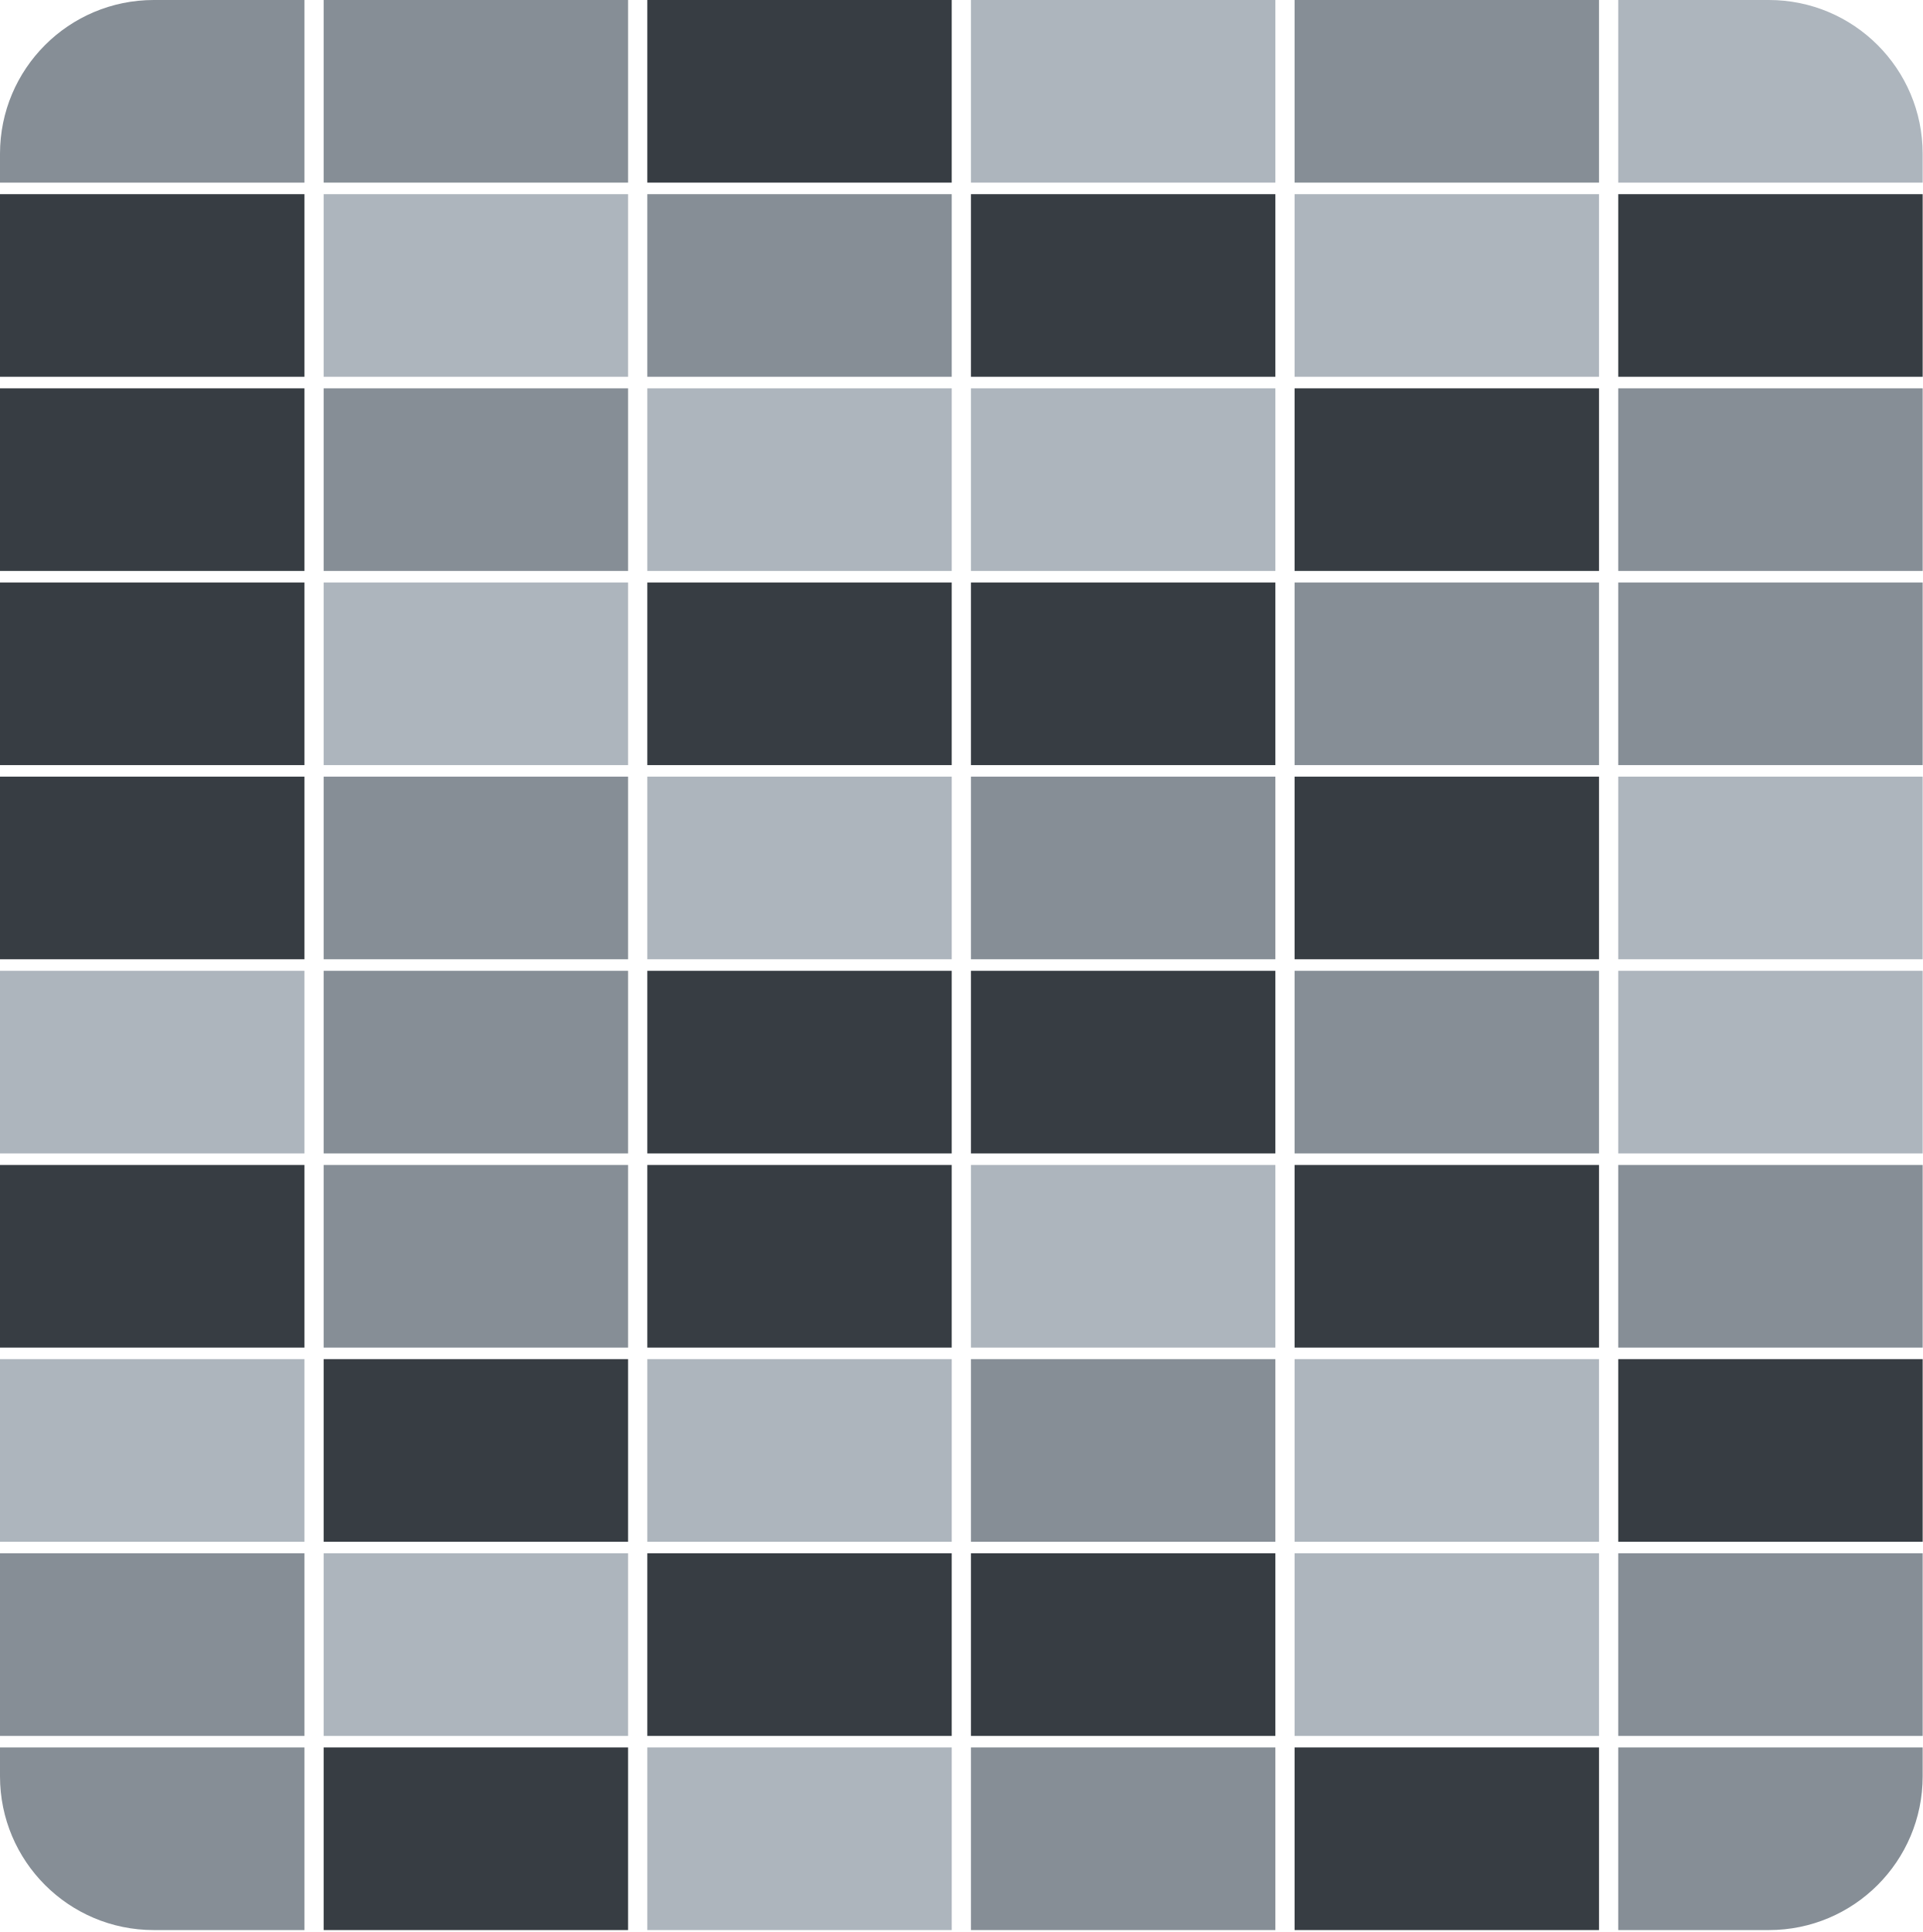
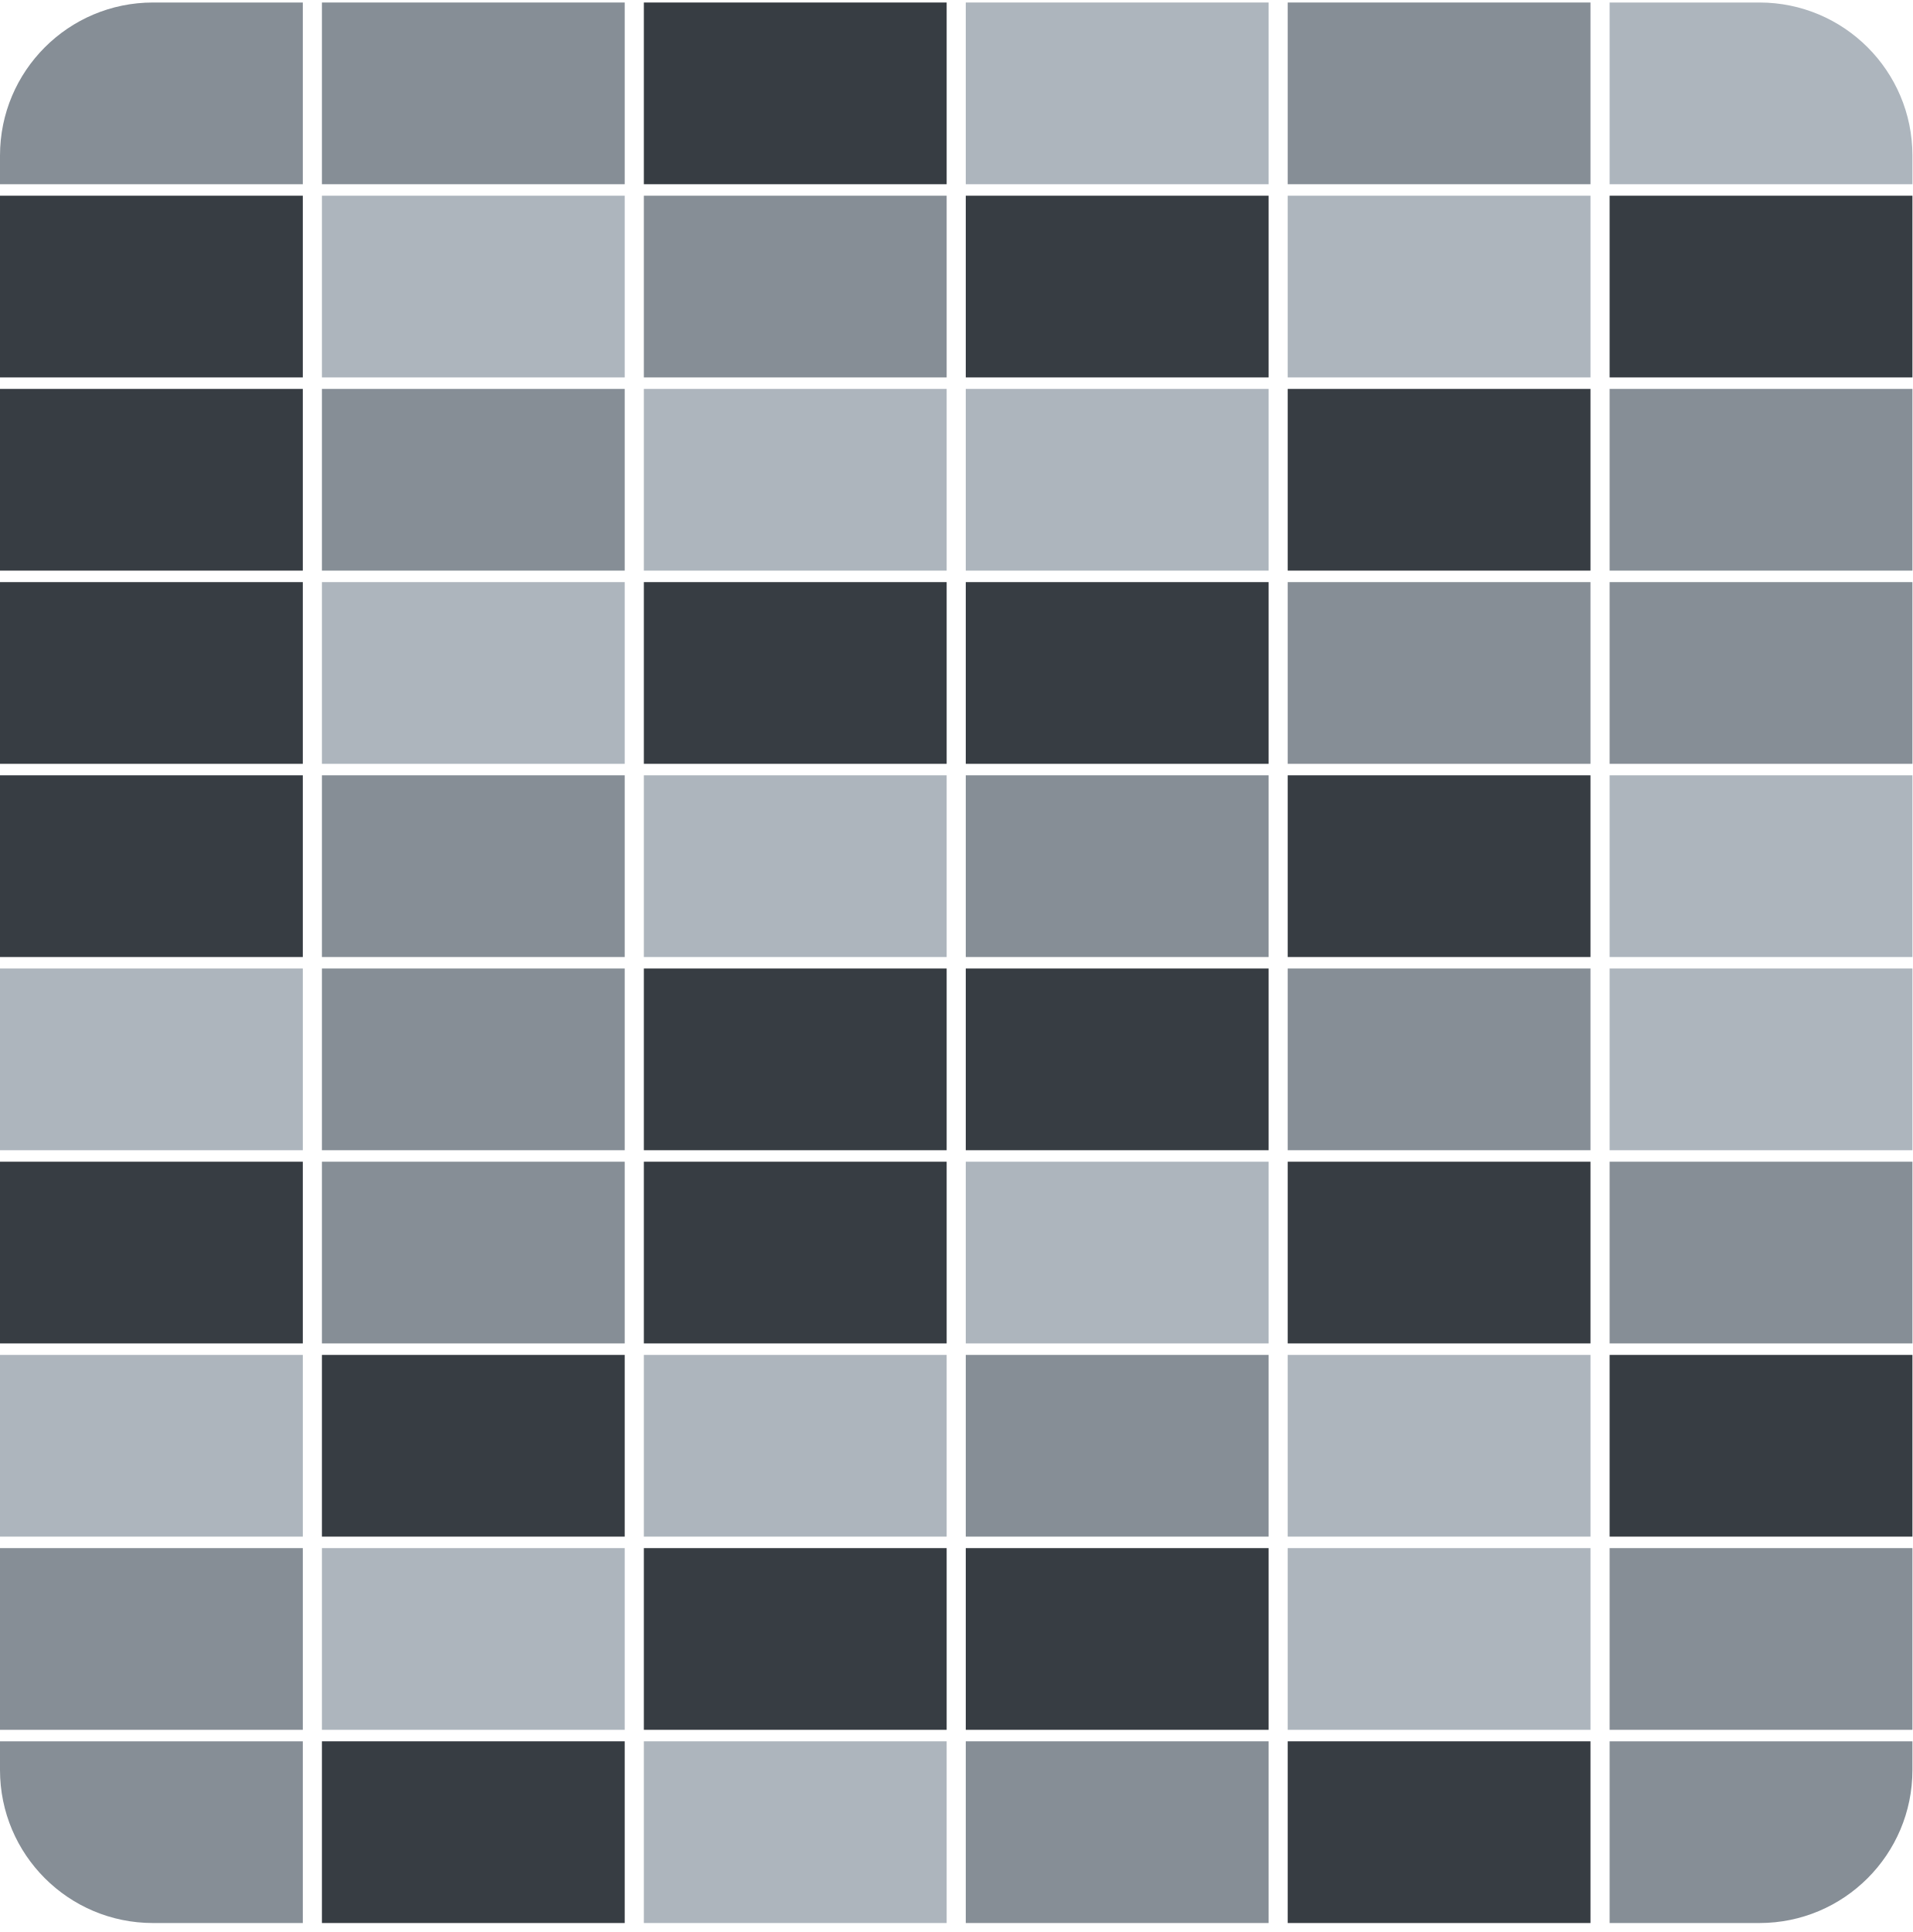
- <svg xmlns="http://www.w3.org/2000/svg" width="200" height="201" viewBox="0 0 200 201" fill="none">
-   <path d="M0 16C0 7.163 7.163 0 16 0H31.667V19H0V16Z" fill="#868E96" />
-   <rect x="33.667" width="31.667" height="19" fill="#868E96" />
-   <rect x="67.333" width="31.667" height="19" fill="#373D43" />
-   <rect x="101" width="31.667" height="19" fill="#ADB5BD" />
-   <rect x="134.667" width="31.667" height="19" fill="#868E96" />
-   <path d="M168.333 0H184C192.836 0 200 7.163 200 16V19H168.333V0Z" fill="#ADB5BD" />
-   <rect y="20.2" width="31.667" height="19" fill="#373D43" />
-   <rect x="33.667" y="20.2" width="31.667" height="19" fill="#ADB5BD" />
-   <rect x="67.333" y="20.2" width="31.667" height="19" fill="#868E96" />
-   <rect x="101" y="20.2" width="31.667" height="19" fill="#373D43" />
-   <rect x="134.667" y="20.2" width="31.667" height="19" fill="#ADB5BD" />
-   <rect x="168.333" y="20.2" width="31.667" height="19" fill="#373D43" />
-   <rect y="40.4" width="31.667" height="19" fill="#373D43" />
-   <rect x="33.667" y="40.4" width="31.667" height="19" fill="#868E96" />
-   <rect x="67.333" y="40.4" width="31.667" height="19" fill="#ADB5BD" />
-   <rect x="101" y="40.4" width="31.667" height="19" fill="#ADB5BD" />
-   <rect x="134.667" y="40.4" width="31.667" height="19" fill="#373D43" />
-   <rect x="168.333" y="40.4" width="31.667" height="19" fill="#868E96" />
-   <rect y="60.6" width="31.667" height="19" fill="#373D43" />
-   <rect x="33.667" y="60.6" width="31.667" height="19" fill="#ADB5BD" />
-   <rect x="67.333" y="60.6" width="31.667" height="19" fill="#373D43" />
-   <rect x="101" y="60.6" width="31.667" height="19" fill="#373D43" />
-   <rect x="134.667" y="60.6" width="31.667" height="19" fill="#868E96" />
-   <rect x="168.333" y="60.6" width="31.667" height="19" fill="#868E96" />
-   <rect y="80.8" width="31.667" height="19" fill="#373D43" />
-   <rect x="33.667" y="80.8" width="31.667" height="19" fill="#868E96" />
-   <rect x="67.333" y="80.8" width="31.667" height="19" fill="#ADB5BD" />
-   <rect x="101" y="80.8" width="31.667" height="19" fill="#868E96" />
-   <rect x="134.667" y="80.8" width="31.667" height="19" fill="#373D43" />
-   <rect x="168.333" y="80.8" width="31.667" height="19" fill="#ADB5BD" />
-   <rect y="101" width="31.667" height="19" fill="#ADB5BD" />
-   <rect x="33.667" y="101" width="31.667" height="19" fill="#868E96" />
-   <rect x="67.333" y="101" width="31.667" height="19" fill="#373D43" />
-   <rect x="101" y="101" width="31.667" height="19" fill="#373D43" />
-   <rect x="134.667" y="101" width="31.667" height="19" fill="#868E96" />
-   <rect x="168.333" y="101" width="31.667" height="19" fill="#ADB5BD" />
-   <rect y="121.2" width="31.667" height="19" fill="#373D43" />
-   <rect x="33.667" y="121.2" width="31.667" height="19" fill="#868E96" />
-   <rect x="67.333" y="121.2" width="31.667" height="19" fill="#373D43" />
-   <rect x="101" y="121.2" width="31.667" height="19" fill="#ADB5BD" />
-   <rect x="134.667" y="121.2" width="31.667" height="19" fill="#373D43" />
-   <rect x="168.333" y="121.2" width="31.667" height="19" fill="#868E96" />
-   <rect y="141.4" width="31.667" height="19" fill="#ADB5BD" />
-   <rect x="33.667" y="141.4" width="31.667" height="19" fill="#373D43" />
-   <rect x="67.333" y="141.4" width="31.667" height="19" fill="#ADB5BD" />
-   <rect x="101" y="141.4" width="31.667" height="19" fill="#868E96" />
-   <rect x="134.667" y="141.4" width="31.667" height="19" fill="#ADB5BD" />
-   <rect x="168.333" y="141.4" width="31.667" height="19" fill="#373D43" />
-   <rect y="161.6" width="31.667" height="19" fill="#868E96" />
-   <rect x="33.667" y="161.6" width="31.667" height="19" fill="#ADB5BD" />
-   <rect x="67.333" y="161.6" width="31.667" height="19" fill="#373D43" />
-   <rect x="101" y="161.6" width="31.667" height="19" fill="#373D43" />
-   <rect x="134.667" y="161.6" width="31.667" height="19" fill="#ADB5BD" />
-   <rect x="168.333" y="161.6" width="31.667" height="19" fill="#868E96" />
-   <path d="M0 181.8H31.667V200.8H16C7.163 200.8 0 193.637 0 184.8V181.8Z" fill="#868E96" />
-   <rect x="33.667" y="181.8" width="31.667" height="19" fill="#373D43" />
-   <rect x="67.333" y="181.8" width="31.667" height="19" fill="#ADB5BD" />
-   <rect x="101" y="181.8" width="31.667" height="19" fill="#868E96" />
-   <rect x="134.667" y="181.8" width="31.667" height="19" fill="#373D43" />
-   <path d="M168.333 181.8H200V184.8C200 193.637 192.836 200.8 184 200.8H168.333V181.8Z" fill="#868E96" />
+ <svg xmlns="http://www.w3.org/2000/svg" width="200" height="202" viewBox="0 0 200 202" fill="none">
+   <path d="M0 16.262C0 7.425 7.163 0.262 16 0.262H31.667V19.262H0V16.262Z" fill="#868E96" />
+   <rect x="33.666" y="0.262" width="31.667" height="19" fill="#868E96" />
+   <rect x="67.334" y="0.262" width="31.667" height="19" fill="#373D43" />
+   <rect x="101" y="0.262" width="31.667" height="19" fill="#ADB5BD" />
+   <rect x="134.666" y="0.262" width="31.667" height="19" fill="#868E96" />
+   <path d="M168.334 0.262H184.001C192.837 0.262 200.001 7.425 200.001 16.262V19.262H168.334V0.262Z" fill="#ADB5BD" />
+   <rect y="20.462" width="31.667" height="19" fill="#373D43" />
+   <rect x="33.666" y="20.462" width="31.667" height="19" fill="#ADB5BD" />
+   <rect x="67.334" y="20.462" width="31.667" height="19" fill="#868E96" />
+   <rect x="101" y="20.462" width="31.667" height="19" fill="#373D43" />
+   <rect x="134.666" y="20.462" width="31.667" height="19" fill="#ADB5BD" />
+   <rect x="168.334" y="20.462" width="31.667" height="19" fill="#373D43" />
+   <rect y="40.662" width="31.667" height="19" fill="#373D43" />
+   <rect x="33.666" y="40.662" width="31.667" height="19" fill="#868E96" />
+   <rect x="67.334" y="40.662" width="31.667" height="19" fill="#ADB5BD" />
+   <rect x="101" y="40.662" width="31.667" height="19" fill="#ADB5BD" />
+   <rect x="134.666" y="40.662" width="31.667" height="19" fill="#373D43" />
+   <rect x="168.334" y="40.662" width="31.667" height="19" fill="#868E96" />
+   <rect y="60.862" width="31.667" height="19" fill="#373D43" />
+   <rect x="33.666" y="60.862" width="31.667" height="19" fill="#ADB5BD" />
+   <rect x="67.334" y="60.862" width="31.667" height="19" fill="#373D43" />
+   <rect x="101" y="60.862" width="31.667" height="19" fill="#373D43" />
+   <rect x="134.666" y="60.862" width="31.667" height="19" fill="#868E96" />
+   <rect x="168.334" y="60.862" width="31.667" height="19" fill="#868E96" />
+   <rect y="81.062" width="31.667" height="19" fill="#373D43" />
+   <rect x="33.666" y="81.062" width="31.667" height="19" fill="#868E96" />
+   <rect x="67.334" y="81.062" width="31.667" height="19" fill="#ADB5BD" />
+   <rect x="101" y="81.062" width="31.667" height="19" fill="#868E96" />
+   <rect x="134.666" y="81.062" width="31.667" height="19" fill="#373D43" />
+   <rect x="168.334" y="81.062" width="31.667" height="19" fill="#ADB5BD" />
+   <rect y="101.262" width="31.667" height="19" fill="#ADB5BD" />
+   <rect x="33.666" y="101.262" width="31.667" height="19" fill="#868E96" />
+   <rect x="67.334" y="101.262" width="31.667" height="19" fill="#373D43" />
+   <rect x="101" y="101.262" width="31.667" height="19" fill="#373D43" />
+   <rect x="134.666" y="101.262" width="31.667" height="19" fill="#868E96" />
+   <rect x="168.334" y="101.262" width="31.667" height="19" fill="#ADB5BD" />
+   <rect y="121.462" width="31.667" height="19" fill="#373D43" />
+   <rect x="33.666" y="121.462" width="31.667" height="19" fill="#868E96" />
+   <rect x="67.334" y="121.462" width="31.667" height="19" fill="#373D43" />
+   <rect x="101" y="121.462" width="31.667" height="19" fill="#ADB5BD" />
+   <rect x="134.666" y="121.462" width="31.667" height="19" fill="#373D43" />
+   <rect x="168.334" y="121.462" width="31.667" height="19" fill="#868E96" />
+   <rect y="141.662" width="31.667" height="19" fill="#ADB5BD" />
+   <rect x="33.666" y="141.662" width="31.667" height="19" fill="#373D43" />
+   <rect x="67.334" y="141.662" width="31.667" height="19" fill="#ADB5BD" />
+   <rect x="101" y="141.662" width="31.667" height="19" fill="#868E96" />
+   <rect x="134.666" y="141.662" width="31.667" height="19" fill="#ADB5BD" />
+   <rect x="168.334" y="141.662" width="31.667" height="19" fill="#373D43" />
+   <rect y="161.862" width="31.667" height="19" fill="#868E96" />
+   <rect x="33.666" y="161.862" width="31.667" height="19" fill="#ADB5BD" />
+   <rect x="67.334" y="161.862" width="31.667" height="19" fill="#373D43" />
+   <rect x="101" y="161.862" width="31.667" height="19" fill="#373D43" />
+   <rect x="134.666" y="161.862" width="31.667" height="19" fill="#ADB5BD" />
+   <rect x="168.334" y="161.862" width="31.667" height="19" fill="#868E96" />
+   <path d="M0 182.062H31.667V201.062H16C7.163 201.062 0 193.899 0 185.062V182.062Z" fill="#868E96" />
+   <rect x="33.666" y="182.062" width="31.667" height="19" fill="#373D43" />
+   <rect x="67.334" y="182.062" width="31.667" height="19" fill="#ADB5BD" />
+   <rect x="101" y="182.062" width="31.667" height="19" fill="#868E96" />
+   <rect x="134.666" y="182.062" width="31.667" height="19" fill="#373D43" />
+   <path d="M168.334 182.062H200.001V185.062C200.001 193.899 192.837 201.062 184.001 201.062H168.334V182.062Z" fill="#868E96" />
</svg>
